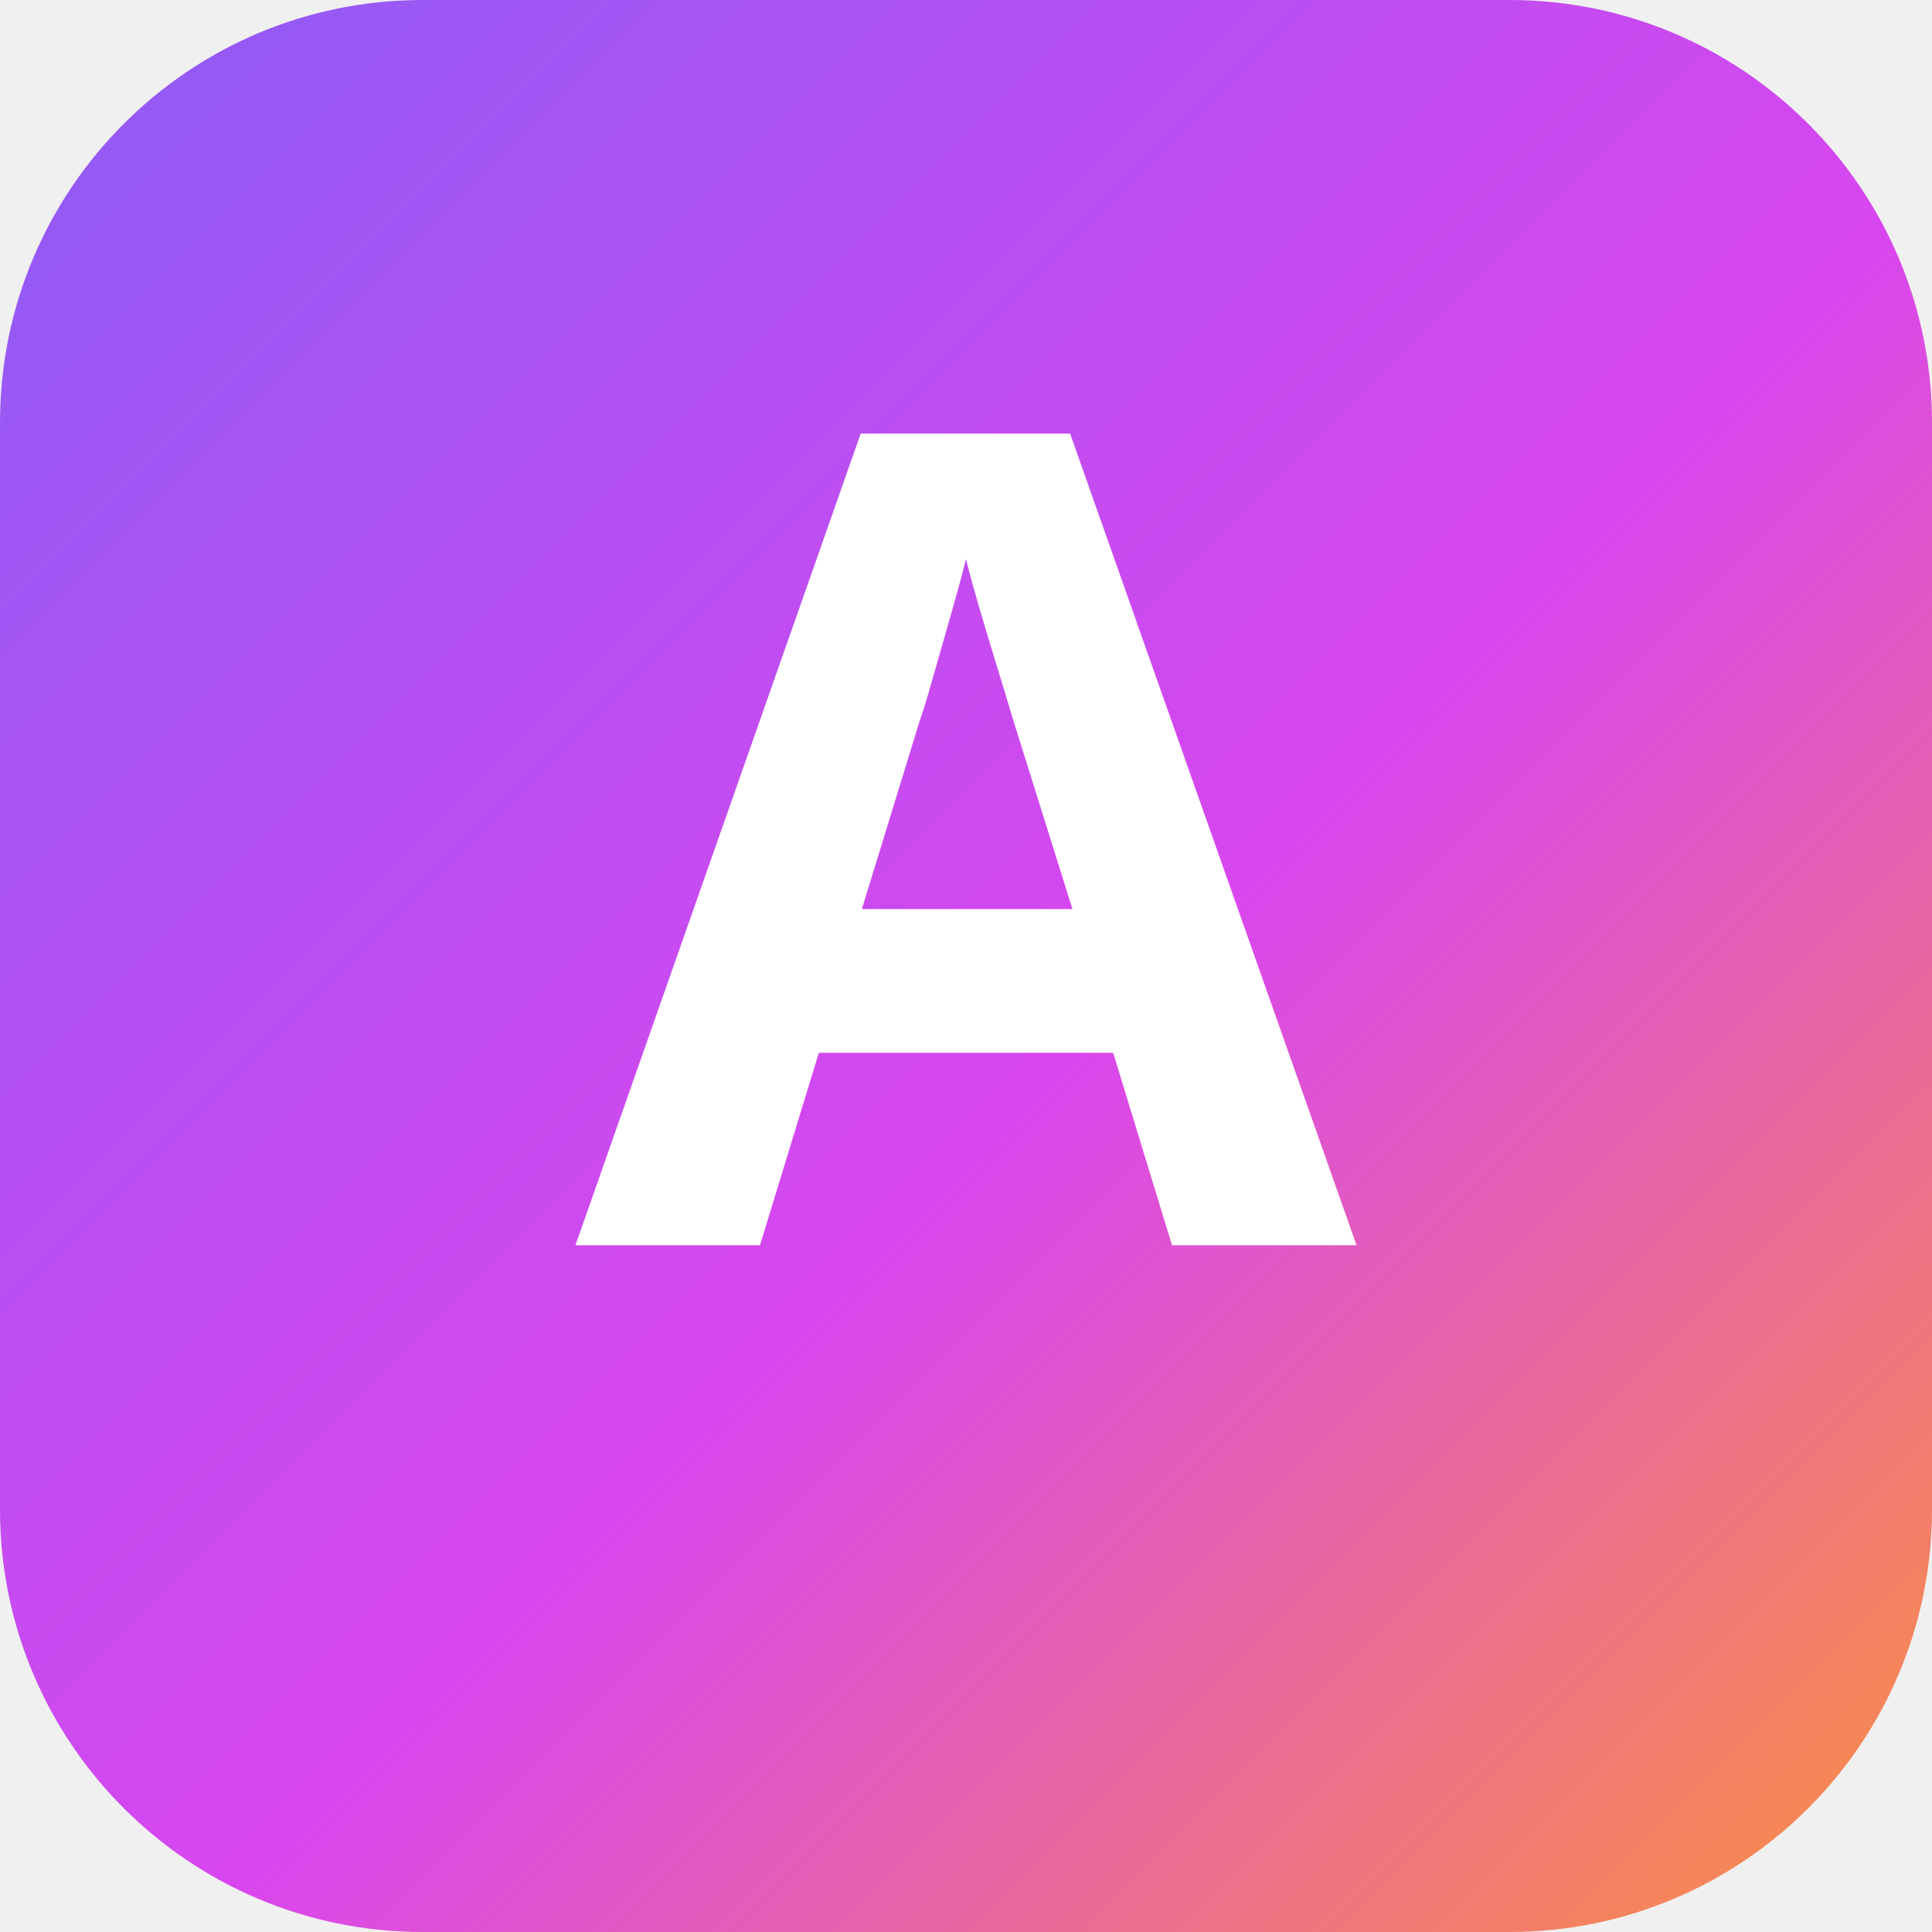
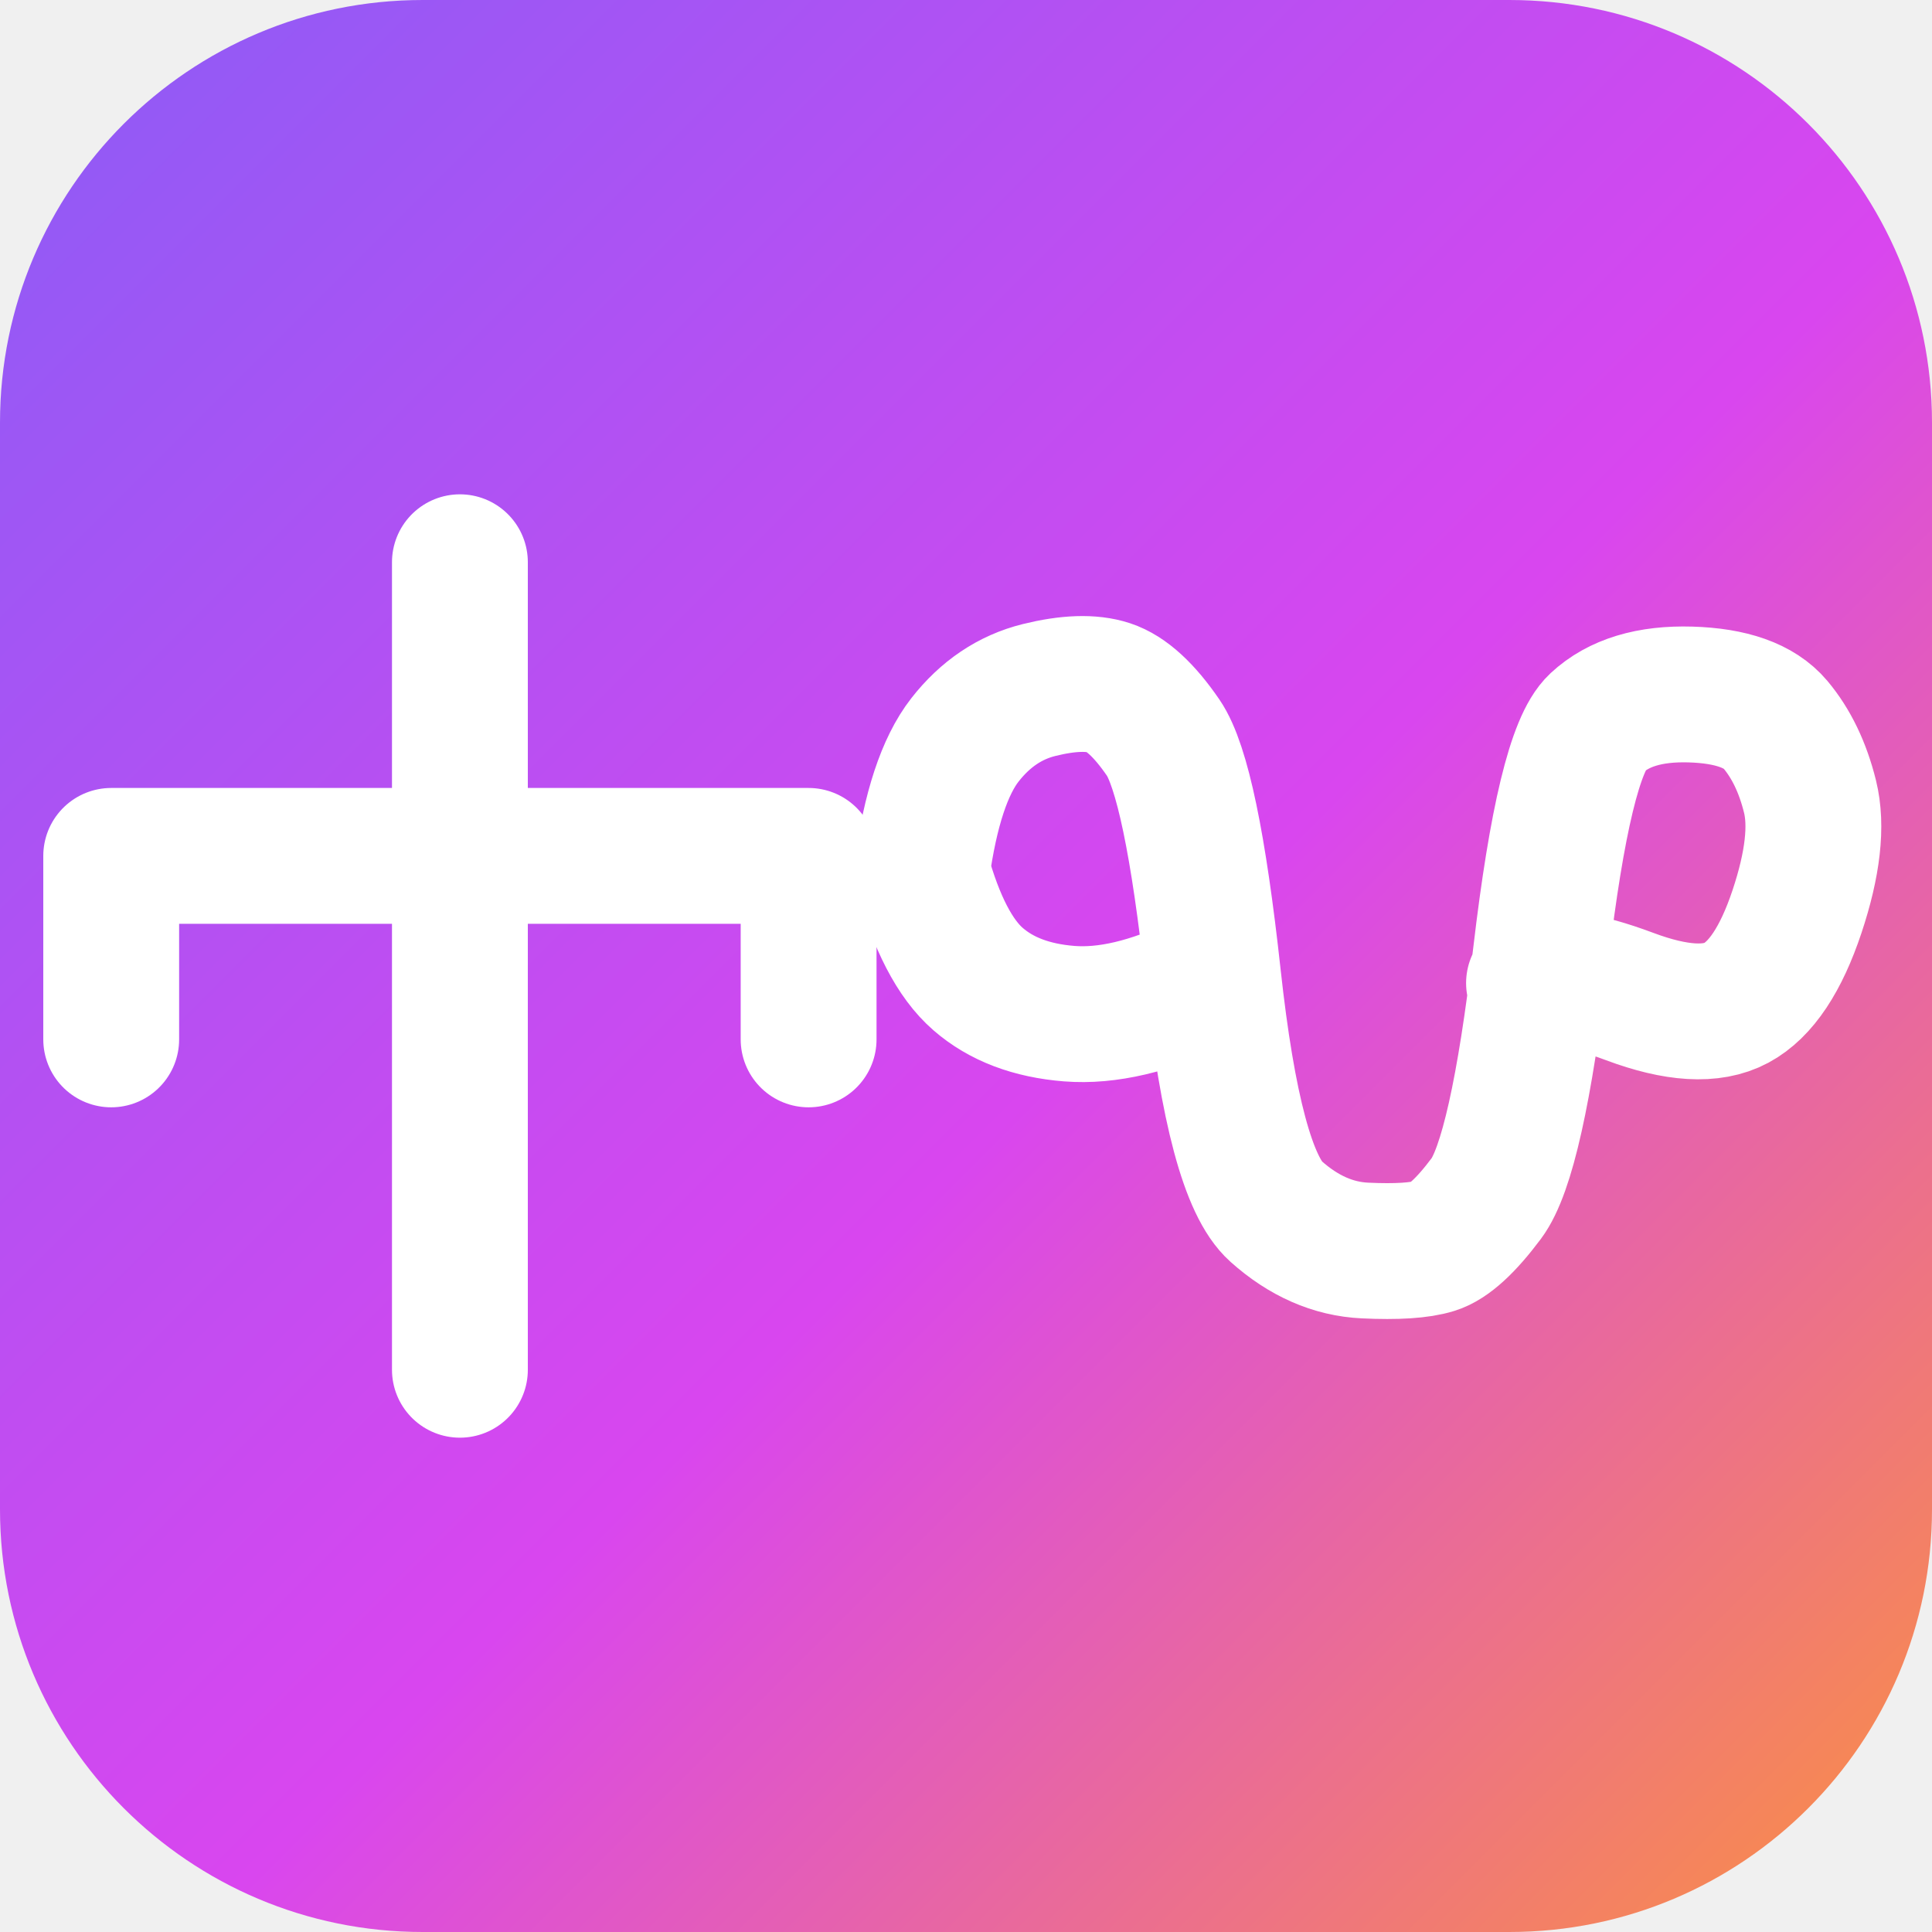
<svg xmlns="http://www.w3.org/2000/svg" viewBox="0 0 512 512">
  <defs>
    <linearGradient id="bg" x1="0" y1="0" x2="1" y2="1">
      <stop offset="0%" stop-color="#8b5cf6" />
      <stop offset="55%" stop-color="#d946ef" />
      <stop offset="100%" stop-color="#fb923c" />
    </linearGradient>
  </defs>
  <rect width="512" height="512" rx="112" fill="url(#bg)" />
-   <text x="256" y="330" text-anchor="middle" font-family="'Baloo 2', 'Comic Sans MS', sans-serif" font-weight="800" font-size="300" fill="#ffffff">А</text>
+   <g fill="none" stroke="#ffffff" stroke-width="36" stroke-linecap="round" stroke-linejoin="round">
+     <path d="M121.88 149 L121.88 363 M29.47 226.82 L214.29 226.82 M29.47 226.82 L29.47 275.45 M214.29 226.82 L214.29 275.45" />
+     <path d="M244.29 230.75 Q247.62 206.45 255.72 196.08 Q263.82 185.72 275.38 182.86 Q286.93 180 293.84 182.26 Q300.75 184.53 308.26 195.49 Q315.76 206.45 321.48 258.86 Q327.2 311.27 338.16 321.04 Q349.11 330.81 361.74 331.4 Q374.37 332 380.09 330.21 Q385.8 328.43 393.9 317.59 Q402 306.75 408.32 253.14 Q414.63 199.54 423.21 191.55 Q431.79 183.57 447.99 184.05 Q464.19 184.53 470.5 192.03 Q476.81 199.54 479.67 211.09 Q482.53 222.65 476.22 241.59 Q469.9 260.53 460.14 265.77 Q450.37 271.01 431.9 264.1 Q413.44 257.19 406.53 260.53 M244.29 230.75 Q250 251.47 259.18 259.45 Q268.35 267.44 283.36 268.63 Q298.37 269.82 317.9 260.53" />
+   </g>
</svg>
